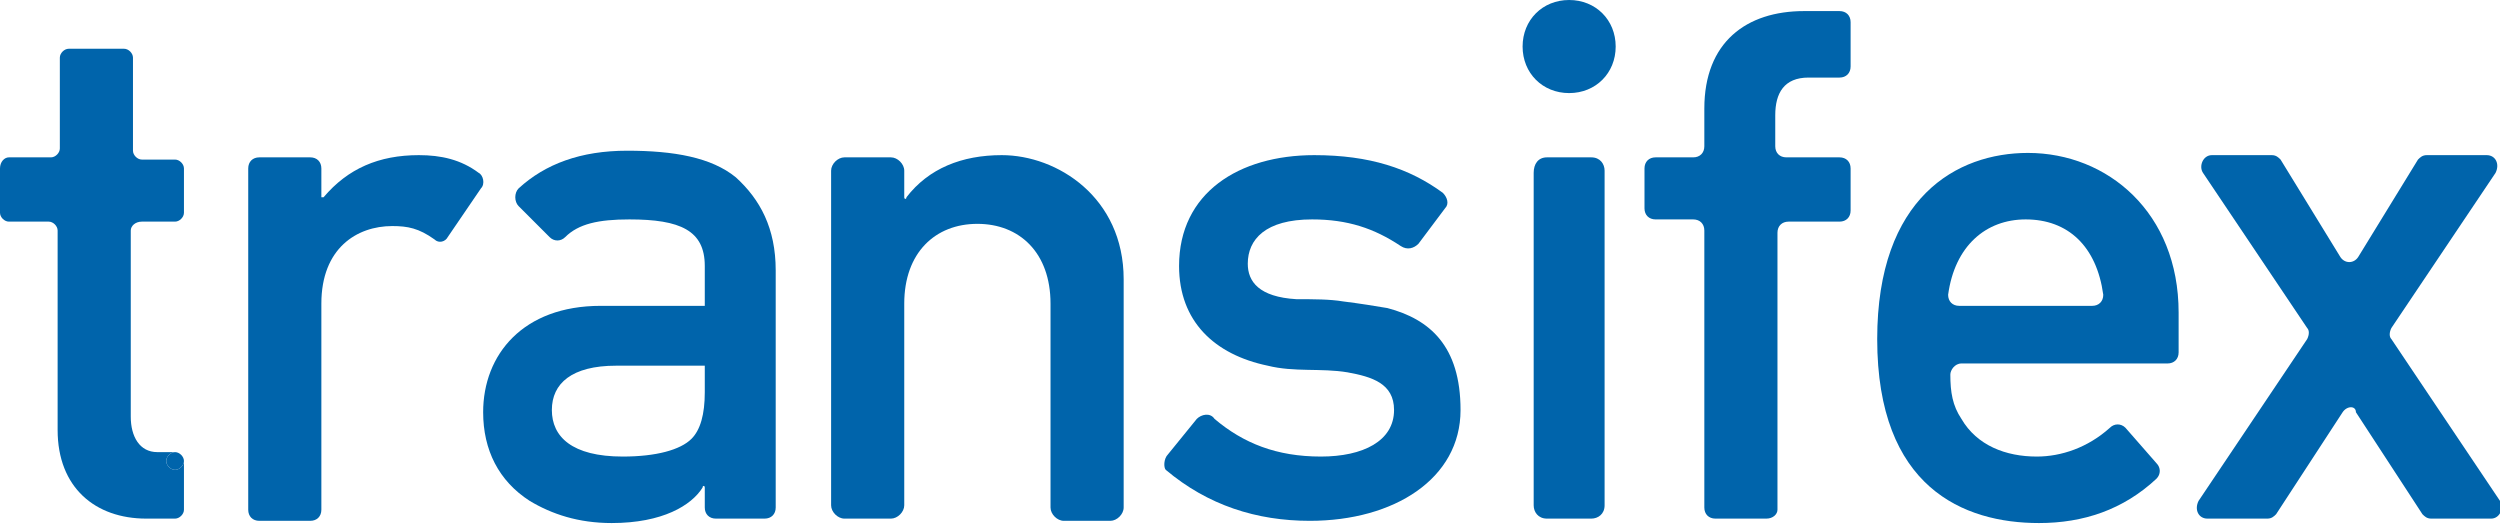
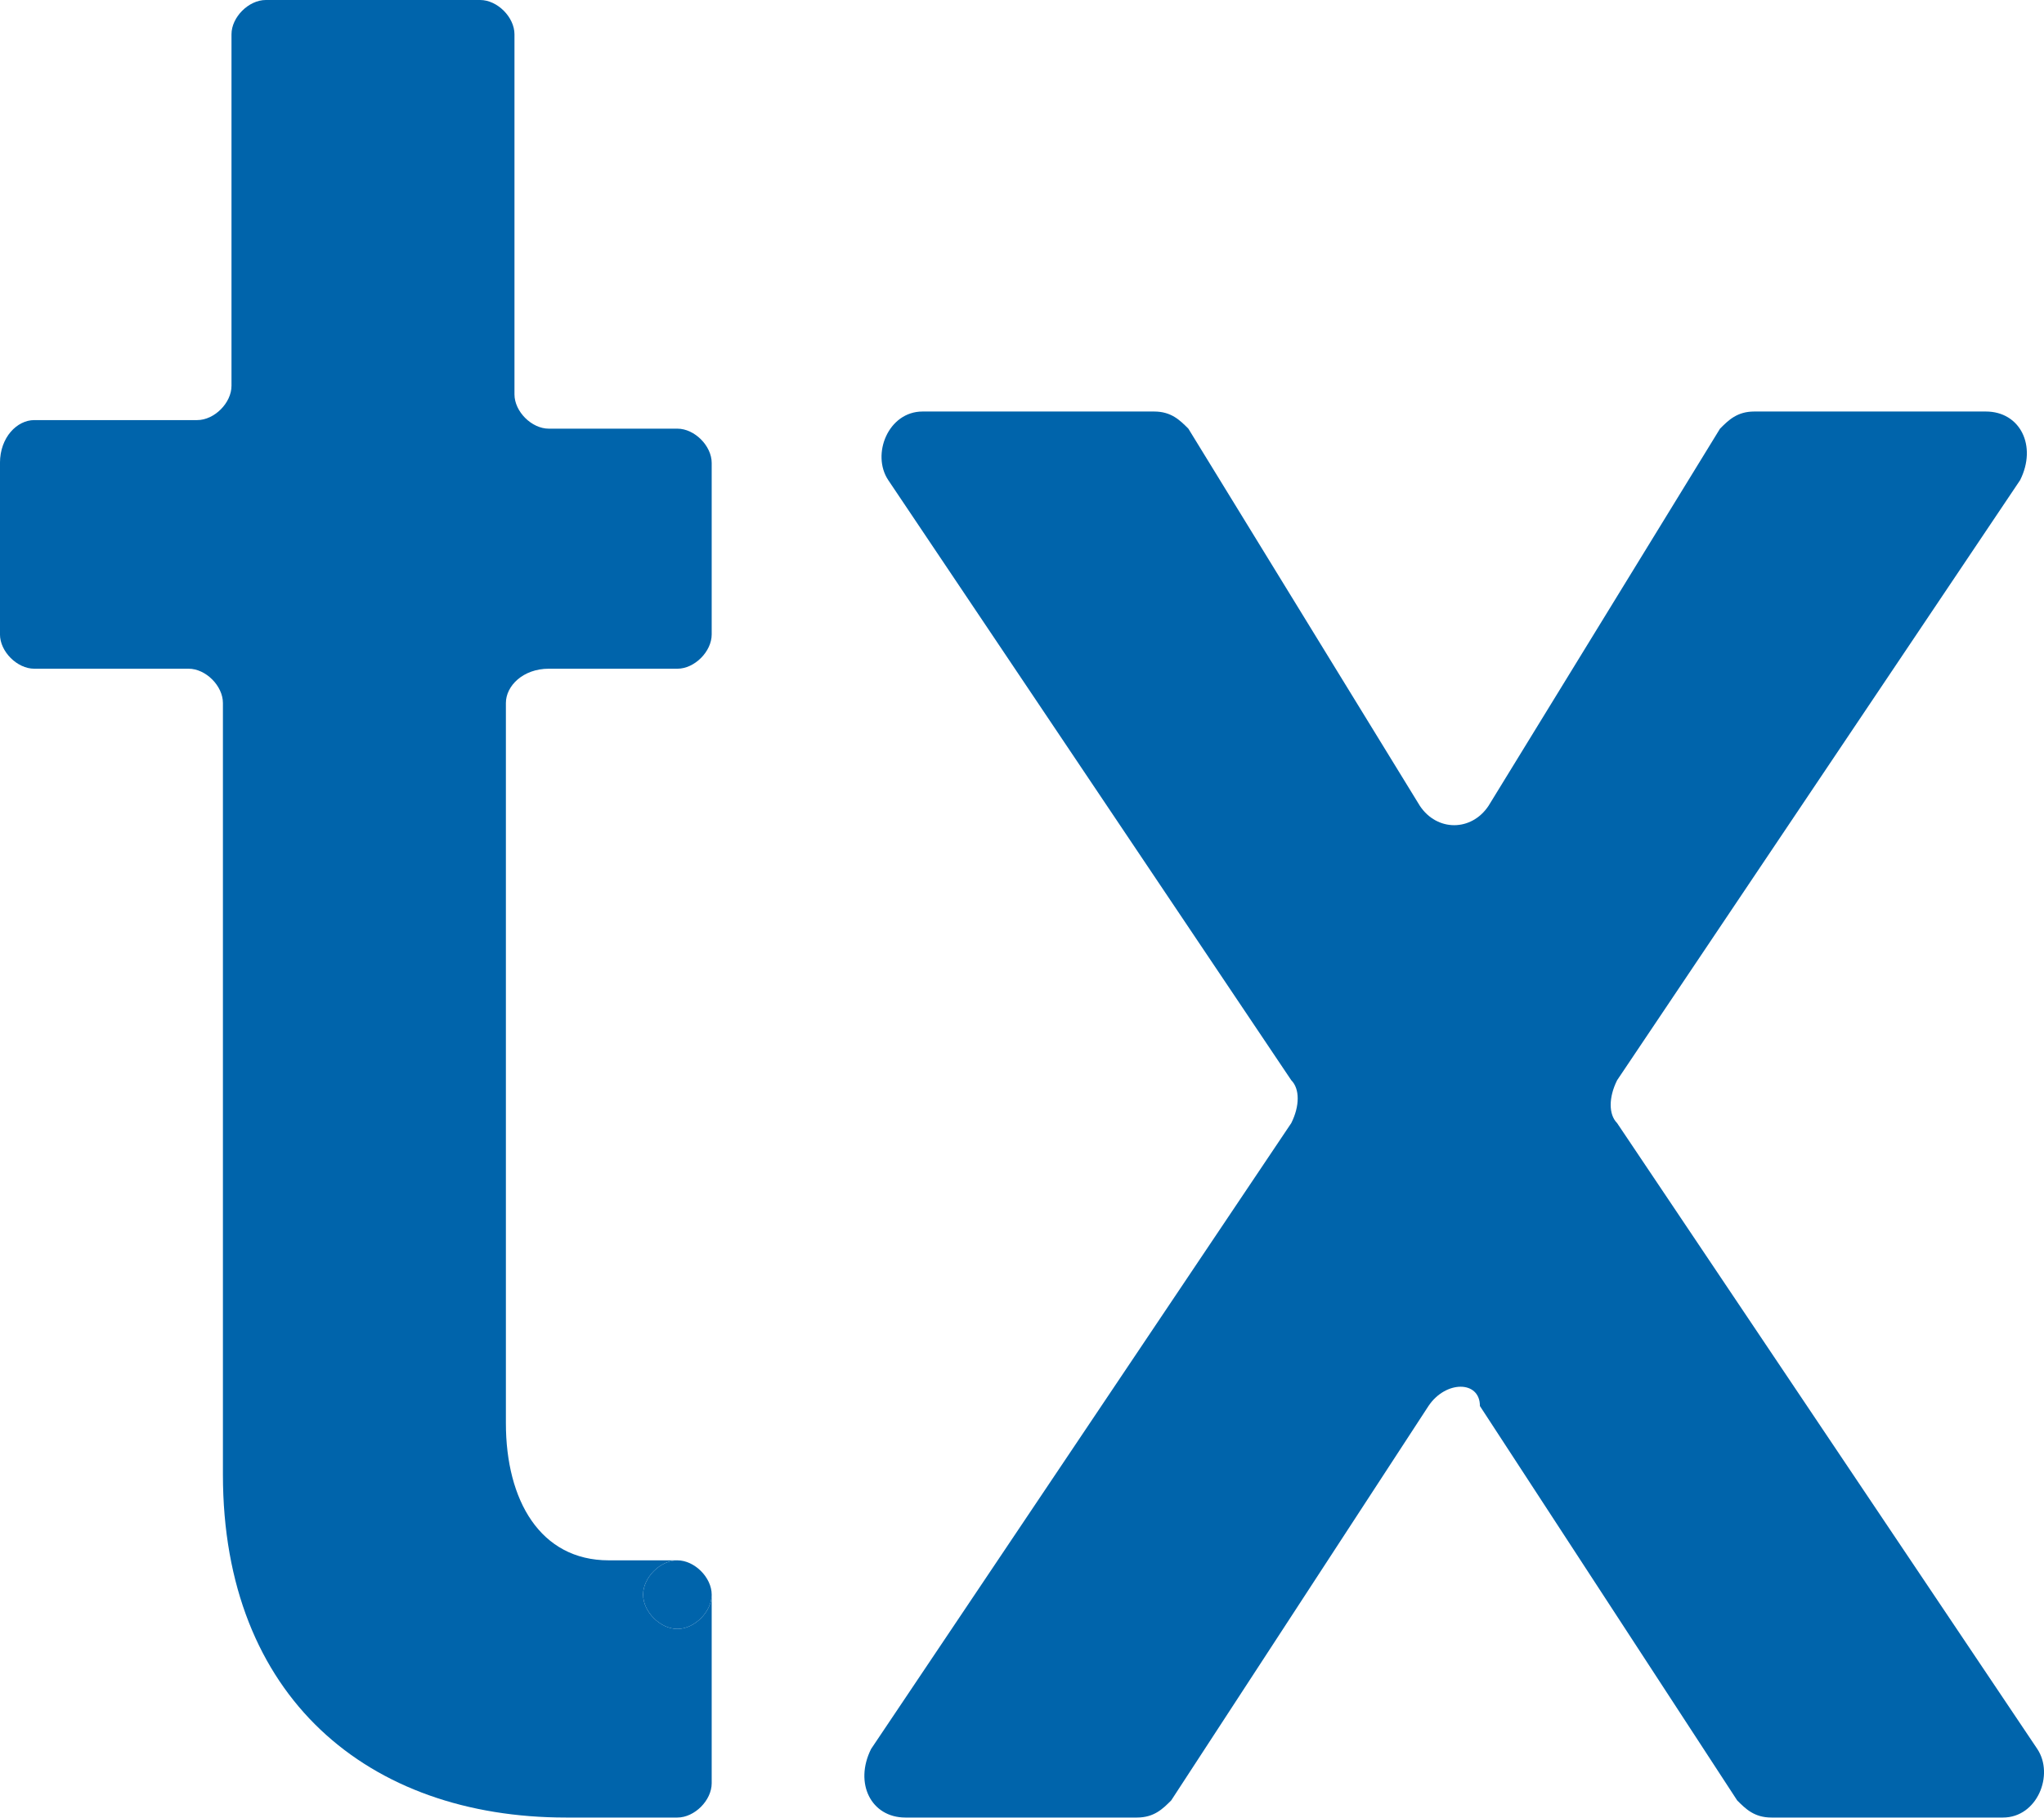
- <svg xmlns="http://www.w3.org/2000/svg" version="1.1">
-   <g fill="#0064AB">
-     <path d="M17.7,10.2c-1.6,0-3.2,1-3.2,3.5V23c0,0.3-0.2,0.5-0.5,0.5h-2.3c-0.3,0-0.5-0.2-0.5-0.5V7.6       c0-0.3,0.2-0.5,0.5-0.5H14c0.3,0,0.5,0.2,0.5,0.5v1.3h0.1c1.1-1.3,2.5-1.9,4.3-1.9c1,0,1.9,0.2,2.7,0.8c0.2,0.1,0.3,0.5,0.1,0.7       l-1.5,2.2c-0.1,0.2-0.4,0.3-0.6,0.1C18.9,10.3,18.4,10.2,17.7,10.2z" />
-     <path d="M31.8,22c0-0.1-0.1-0.1-0.1,0c-0.5,0.8-1.8,1.6-4.1,1.6c-1.5,0-2.7-0.4-3.7-1c-1.4-0.9-2.1-2.3-2.1-4       c0-2.6,1.8-4.8,5.3-4.8h3.3h1.4v-1.8c0-1.6-1.1-2.1-3.4-2.1c-1.4,0-2.3,0.2-2.9,0.8c-0.2,0.2-0.5,0.2-0.7,0l-1.4-1.4       c-0.2-0.2-0.2-0.6,0-0.8c1.2-1.1,2.8-1.7,4.9-1.7c2.1,0,3.8,0.3,4.9,1.2C34.3,9,35,10.3,35,12.2v10.7c0,0.3-0.2,0.5-0.5,0.5h-2.2       c-0.3,0-0.5-0.2-0.5-0.5C31.8,22.9,31.8,22.2,31.8,22z M27.8,16.5c-2,0-2.9,0.8-2.9,2c0,1.2,0.9,2.1,3.2,2.1c1.5,0,2.6-0.3,3.1-0.8       c0.4-0.4,0.6-1.1,0.6-2.1v-1.2H27.8z" />
-     <path d="M47.4,13.7c0-2.3-1.4-3.6-3.3-3.6c-1.9,0-3.3,1.3-3.3,3.6v9.1c0,0.3-0.3,0.6-0.6,0.6h-2.1       c-0.3,0-0.6-0.3-0.6-0.6V7.7c0-0.3,0.3-0.6,0.6-0.6h2.1c0.3,0,0.6,0.3,0.6,0.6c0,0,0,0.9,0,1.2c0,0.1,0.1,0.1,0.1,0       c1-1.3,2.5-1.9,4.3-1.9c2.5,0,5.5,1.9,5.5,5.6v10.3c0,0.3-0.3,0.6-0.6,0.6H48c-0.3,0-0.6-0.3-0.6-0.6V13.7z" />
-     <path d="M52.7,20.5l1.3-1.6c0.2-0.2,0.6-0.3,0.8,0c1.3,1.1,2.8,1.7,4.8,1.7c1.9,0,3.3-0.7,3.3-2.1c0-1.2-1-1.5-2.1-1.7       c-1.2-0.2-2.4,0-3.6-0.3c-2.4-0.5-4-2-4-4.5c0-3.3,2.7-5,6.1-5c2.5,0,4.3,0.6,5.8,1.7c0.2,0.2,0.3,0.5,0.1,0.7L64,11       c-0.2,0.2-0.5,0.3-0.8,0.1c-1.2-0.8-2.4-1.2-4-1.2c-2.1,0-2.9,0.9-2.9,2c0,0.8,0.5,1.5,2.2,1.6c0.8,0,1.5,0,2.1,0.1       c0.8,0.1,1.4,0.2,2,0.3c1.9,0.5,3.3,1.7,3.3,4.6c0,3.1-3,5-6.8,5c-2.4,0-4.6-0.7-6.5-2.3C52.5,21.1,52.5,20.7,52.7,20.5z" />
-     <path d="M70.8,0L70.8,0c1.2,0,2.1,0.9,2.1,2.1v0c0,1.2-0.9,2.1-2.1,2.1h0c-1.2,0-2.1-0.9-2.1-2.1v0       C68.7,0.9,69.6,0,70.8,0z M69.8,7.1h2c0.4,0,0.6,0.3,0.6,0.6v15.1c0,0.4-0.3,0.6-0.6,0.6h-2c-0.4,0-0.6-0.3-0.6-0.6V7.8       C69.2,7.4,69.4,7.1,69.8,7.1z" />
-     <path d="M79.7,23.4h-2.3c-0.3,0-0.5-0.2-0.5-0.5V10.4c0-0.3-0.2-0.5-0.5-0.5h-1.7c-0.3,0-0.5-0.2-0.5-0.5V7.6       c0-0.3,0.2-0.5,0.5-0.5h1.7c0.3,0,0.5-0.2,0.5-0.5V4.9c0-3,1.9-4.4,4.5-4.4H83c0.3,0,0.5,0.2,0.5,0.5V3c0,0.3-0.2,0.5-0.5,0.5h-1.4       c-1.1,0-1.5,0.7-1.5,1.7v1.4c0,0.3,0.2,0.5,0.5,0.5H83c0.3,0,0.5,0.2,0.5,0.5v1.9c0,0.3-0.2,0.5-0.5,0.5h-2.3       c-0.3,0-0.5,0.2-0.5,0.5V23C80.2,23.2,80,23.4,79.7,23.4z" />
-     <path d="M88.5,18.9c0.7,1.2,2,1.7,3.4,1.7c1.1,0,2.3-0.4,3.3-1.3c0.2-0.2,0.5-0.2,0.7,0l1.4,1.6c0.2,0.2,0.2,0.5,0,0.7       c-1.5,1.4-3.3,2-5.3,2c-3.4,0-7.3-1.6-7.3-8.3c0-6.4,3.6-8.4,6.8-8.4c3.6,0,6.8,2.7,6.8,7.2v1.8c0,0.3-0.2,0.5-0.5,0.5h-9.3       c-0.3,0-0.5,0.3-0.5,0.5C88,17.7,88.1,18.3,88.5,18.9z M88.4,13.8h6c0.3,0,0.5-0.2,0.5-0.5c-0.3-2.2-1.6-3.4-3.5-3.4       c-1.8,0-3.2,1.2-3.5,3.4C87.9,13.6,88.1,13.8,88.4,13.8z" />
-     <path d="M105.7,18.6l-3,4.6c-0.1,0.1-0.2,0.2-0.4,0.2h-2.7c-0.4,0-0.6-0.4-0.4-0.8l4.9-7.3c0.1-0.2,0.1-0.4,0-0.5       l-4.7-7c-0.2-0.3,0-0.8,0.4-0.8h2.7c0.2,0,0.3,0.1,0.4,0.2l2.7,4.4c0.2,0.3,0.6,0.3,0.8,0l2.7-4.4c0.1-0.1,0.2-0.2,0.4-0.2h2.7       c0.4,0,0.6,0.4,0.4,0.8l-4.7,7c-0.1,0.2-0.1,0.4,0,0.5l4.9,7.3c0.2,0.3,0,0.8-0.4,0.8h-2.7c-0.2,0-0.3-0.1-0.4-0.2l-3-4.6       C106.3,18.3,105.9,18.3,105.7,18.6z" />
-     <path d="M6.4,10h1.5c0.2,0,0.4-0.2,0.4-0.4v-2c0-0.2-0.2-0.4-0.4-0.4H6.4c-0.2,0-0.4-0.2-0.4-0.4V2.6       c0-0.2-0.2-0.4-0.4-0.4H3.1c-0.2,0-0.4,0.2-0.4,0.4v4.1c0,0.2-0.2,0.4-0.4,0.4H0.4C0.2,7.1,0,7.3,0,7.6v2C0,9.8,0.2,10,0.4,10h1.8       c0.2,0,0.4,0.2,0.4,0.4v9c0,2.6,1.7,4,4,4h1.3c0.2,0,0.4-0.2,0.4-0.4v-2.2c0,0.2-0.2,0.4-0.4,0.4S7.5,21,7.5,20.8       c0-0.2,0.2-0.4,0.4-0.4H7.1c-0.8,0-1.2-0.7-1.2-1.6v-8.4C5.9,10.2,6.1,10,6.4,10z" />
-     <path d="M7.5,20.8c0,0.2,0.2,0.4,0.4,0.4s0.4-0.2,0.4-0.4c0-0.2-0.2-0.4-0.4-0.4h0C7.7,20.4,7.5,20.6,7.5,20.8z" />
+ <svg xmlns="http://www.w3.org/2000/svg" version="1.1" width="23.837" height="21.2" viewBox="0,0,23.837,21.2">
+   <g transform="translate(-228.0813,-169.4)">
+     <g data-paper-data="{&quot;isPaintingLayer&quot;:true}" fill="#0064ab" fill-rule="nonzero" stroke="none" stroke-width="1" stroke-linecap="butt" stroke-linejoin="miter" stroke-miterlimit="10" stroke-dasharray="" stroke-dashoffset="0" style="mix-blend-mode: normal">
+       <path d="M244.74,185.8l-3,4.6c-0.1,0.1 -0.2,0.2 -0.4,0.2h-2.7c-0.4,0 -0.6,-0.4 -0.4,-0.8l4.9,-7.3c0.1,-0.2 0.1,-0.4 0,-0.5l-4.7,-7c-0.2,-0.3 0,-0.8 0.4,-0.8h2.7c0.2,0 0.3,0.1 0.4,0.2l2.7,4.4c0.2,0.3 0.6,0.3 0.8,0l2.7,-4.4c0.1,-0.1 0.2,-0.2 0.4,-0.2h2.7c0.4,0 0.6,0.4 0.4,0.8l-4.7,7c-0.1,0.2 -0.1,0.4 0,0.5l4.9,7.3c0.2,0.3 0,0.8 -0.4,0.8h-2.7c-0.2,0 -0.3,-0.1 -0.4,-0.2l-3,-4.6c0,-0.3 -0.4,-0.3 -0.6,0z" />
+       <path d="M233.981,177.6v8.4c0,0.9 0.4,1.6 1.2,1.6h0.8c-0.2,0 -0.4,0.2 -0.4,0.4c0,0.2 0.2,0.4 0.4,0.4c0.2,0 0.4,-0.2 0.4,-0.4v2.2c0,0.2 -0.2,0.4 -0.4,0.4h-1.3c-2.3,0 -4,-1.4 -4,-4v-9c0,-0.2 -0.2,-0.4 -0.4,-0.4h-1.8c-0.2,0 -0.4,-0.2 -0.4,-0.4v-2c0,-0.3 0.2,-0.5 0.4,-0.5h1.9c0.2,0 0.4,-0.2 0.4,-0.4v-4.1c0,-0.2 0.2,-0.4 0.4,-0.4h2.5c0.2,0 0.4,0.2 0.4,0.4v4.2c0,0.2 0.2,0.4 0.4,0.4h1.5c0.2,0 0.4,0.2 0.4,0.4v2c0,0.2 -0.2,0.4 -0.4,0.4h-1.5c-0.3,0 -0.5,0.2 -0.5,0.4z" />
+       <path d="M235.981,187.6v0c0.2,0 0.4,0.2 0.4,0.4c0,0.2 -0.2,0.4 -0.4,0.4c-0.2,0 -0.4,-0.2 -0.4,-0.4c0,-0.2 0.2,-0.4 0.4,-0.4z" />
+     </g>
  </g>
</svg>
